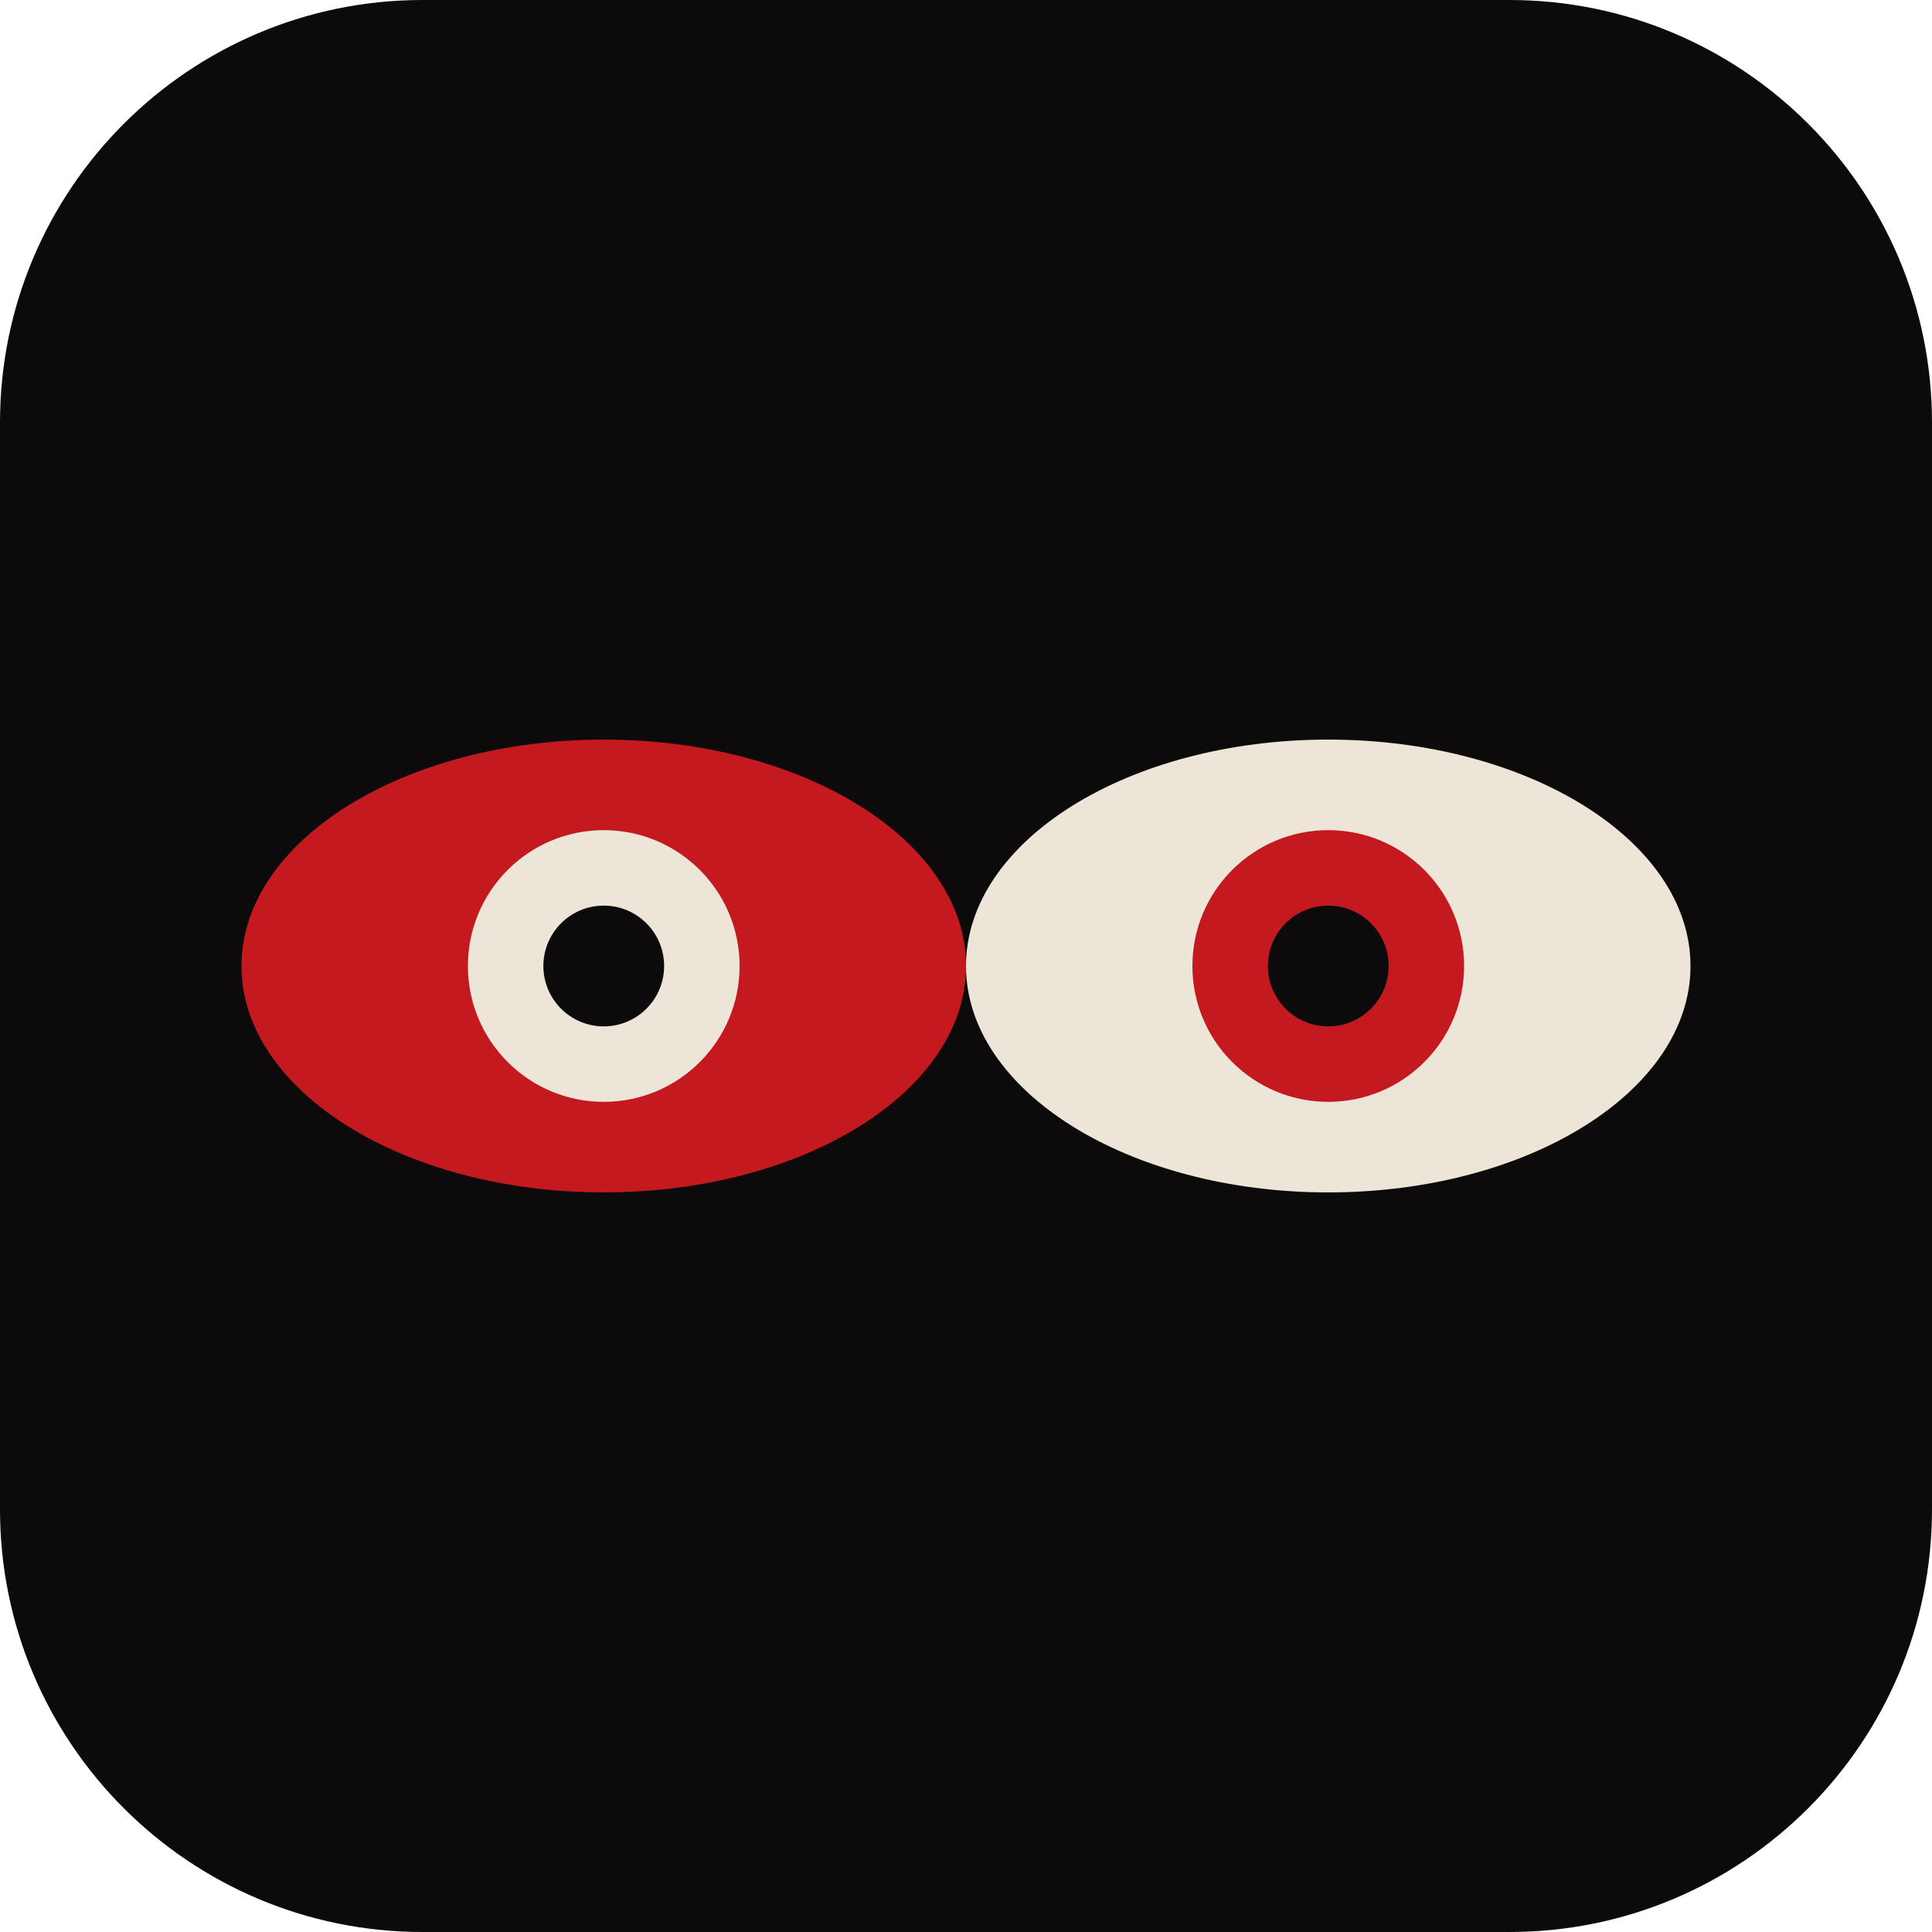
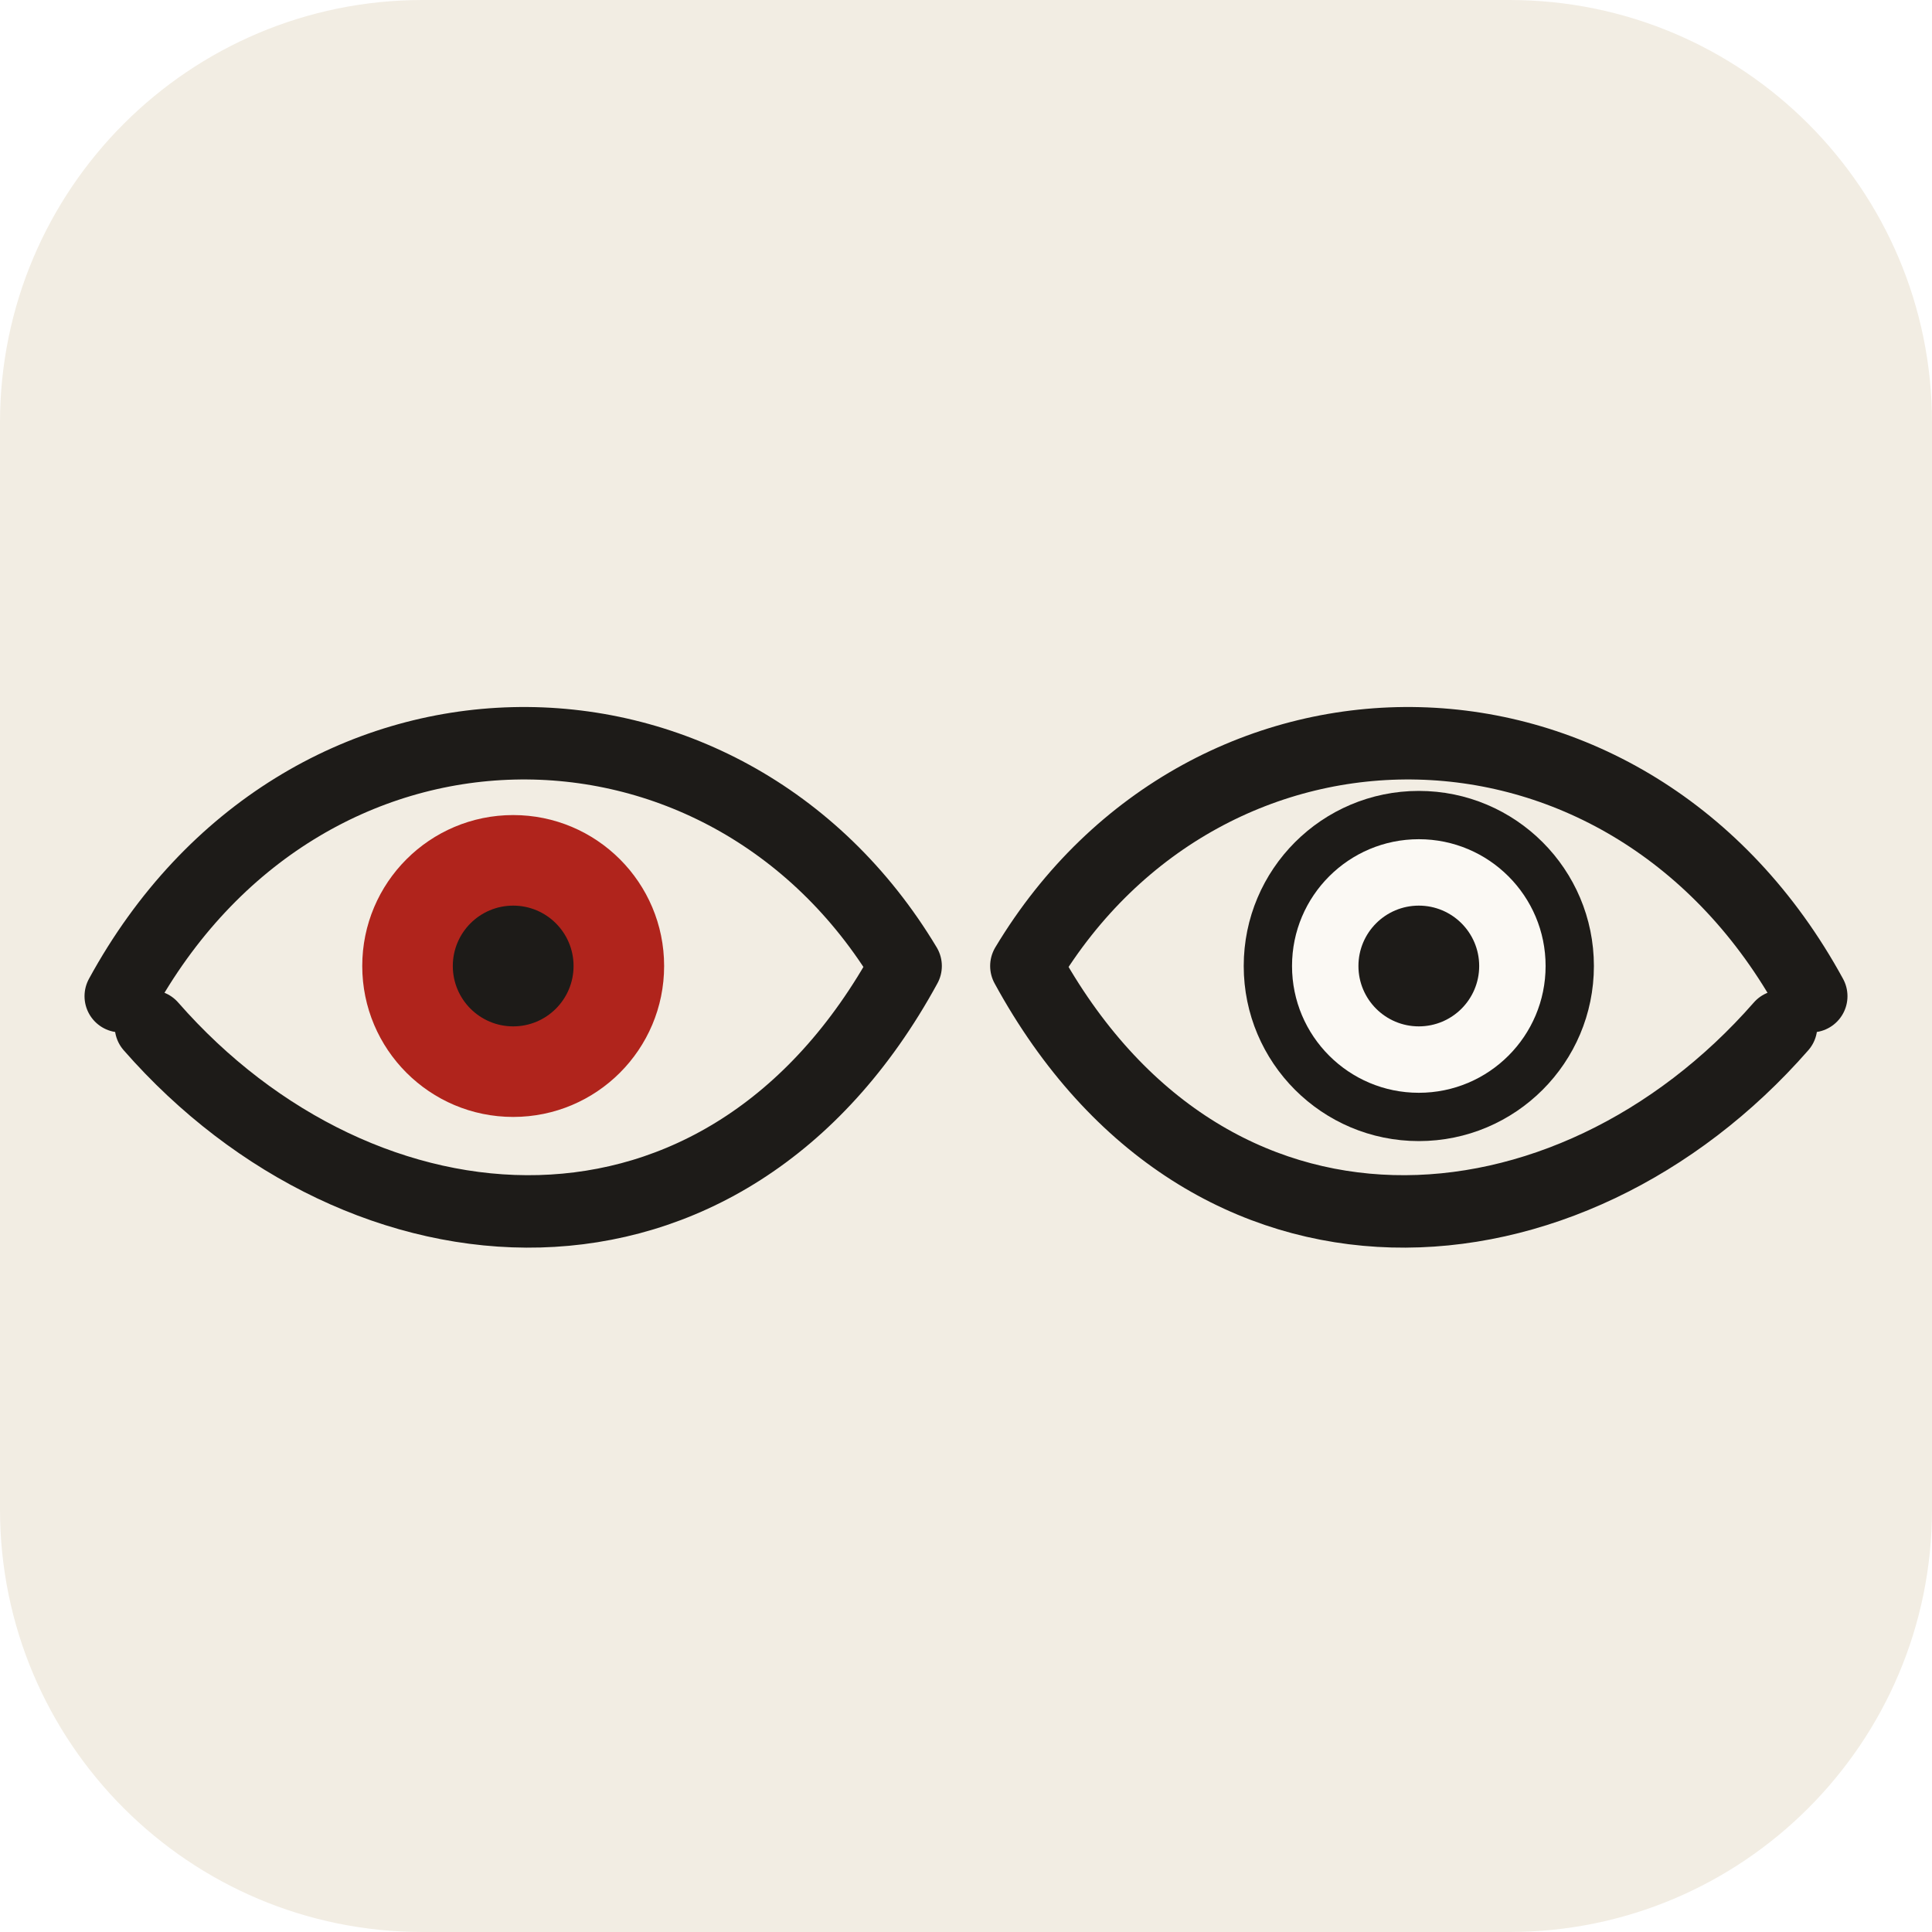
<svg xmlns="http://www.w3.org/2000/svg" viewBox="0 0 64 64">
-   <rect width="64" height="64" rx="14" fill="#0c0a0a" />
-   <ellipse cx="20" cy="32" rx="12" ry="7.5" fill="#c3191f" />
-   <circle cx="20" cy="32" r="4.5" fill="#ece5d8" />
-   <circle cx="20" cy="32" r="2" fill="#0c0a0a" />
-   <ellipse cx="44" cy="32" rx="12" ry="7.5" fill="#ece5d8" />
-   <circle cx="44" cy="32" r="4.5" fill="#c3191f" />
-   <circle cx="44" cy="32" r="2" fill="#0c0a0a" />
+   <rect width="64" height="64" rx="14" fill="#f2ede3" />
+   <g fill="none" stroke="#1d1b18" stroke-width="2.4" stroke-linecap="round">
+     <path d="M4 33 C 10 22, 24 22, 30 32 M5 34 C 12 42, 24 43, 30 32" />
+     <path d="M34 32 C 40 22, 54 22, 60 33 M34 32 C 40 43, 52 42, 59 34" />
+   </g>
+   <circle cx="17" cy="32" r="5" fill="#b0241c" />
+   <circle cx="17" cy="32" r="2" fill="#1d1b18" />
+   <circle cx="47" cy="32" r="5" fill="#fbf9f4" stroke="#1d1b18" stroke-width="1.6" />
+   <circle cx="47" cy="32" r="2" fill="#1d1b18" />
</svg>
